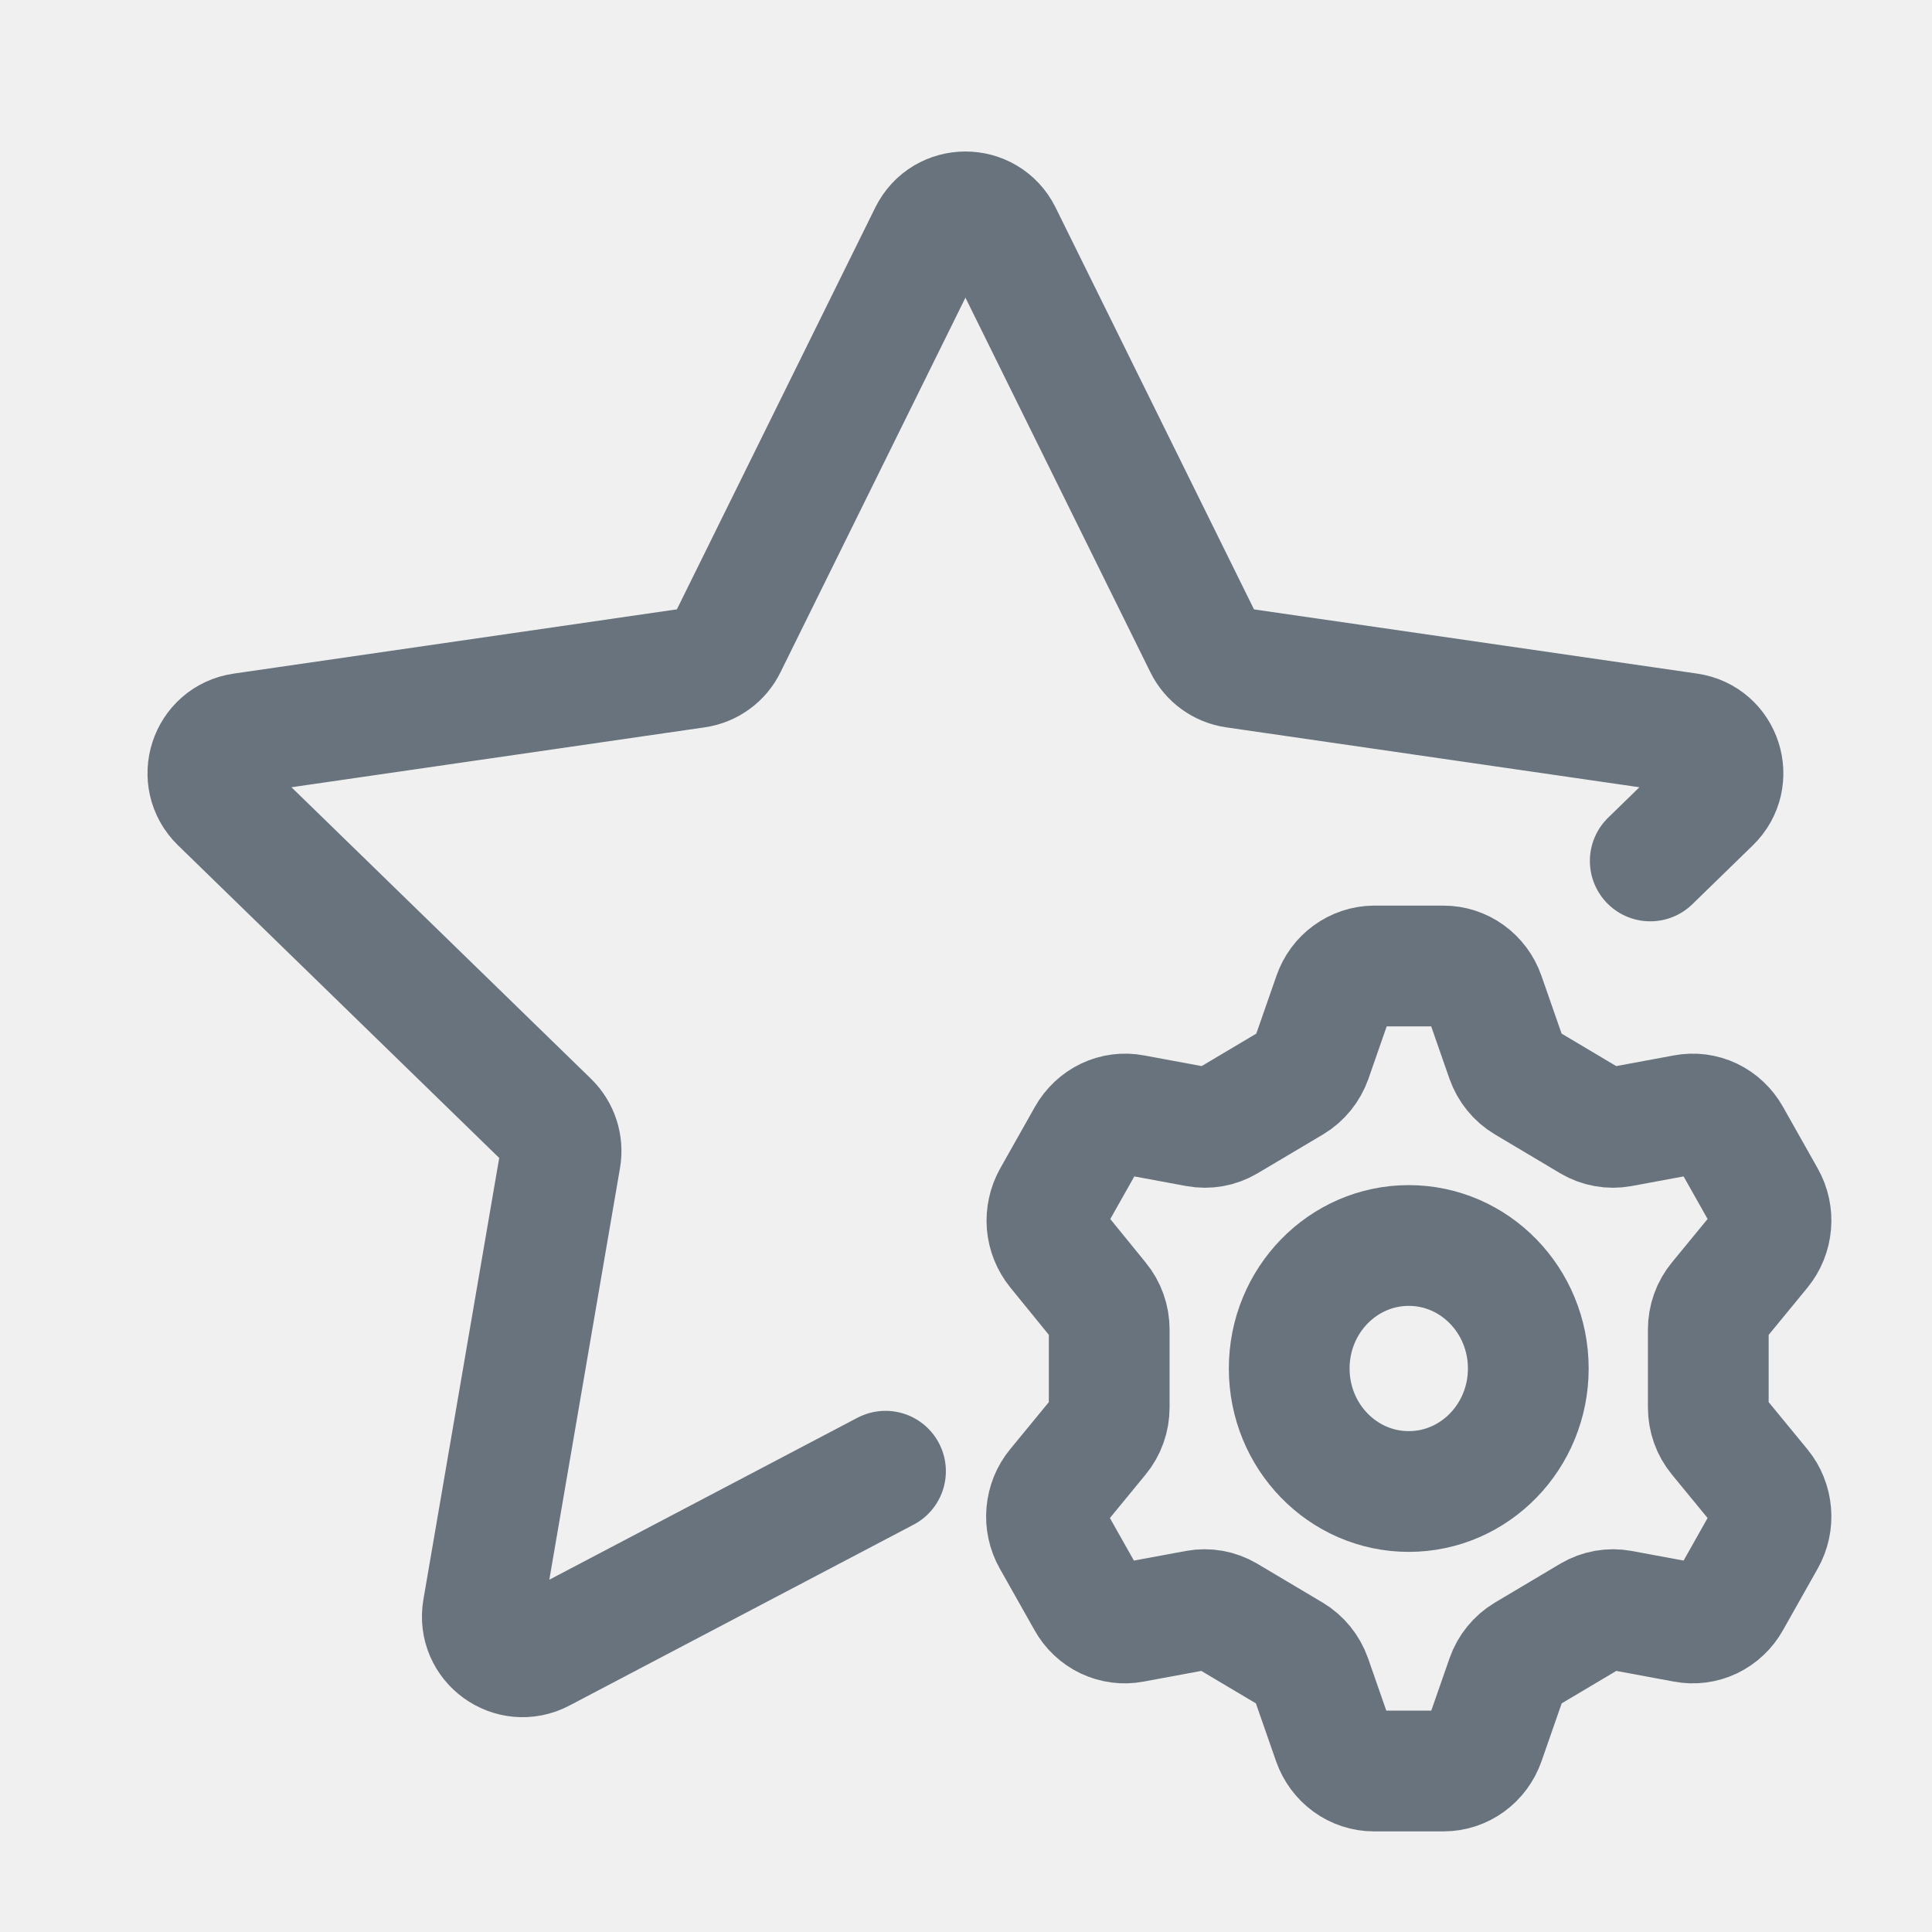
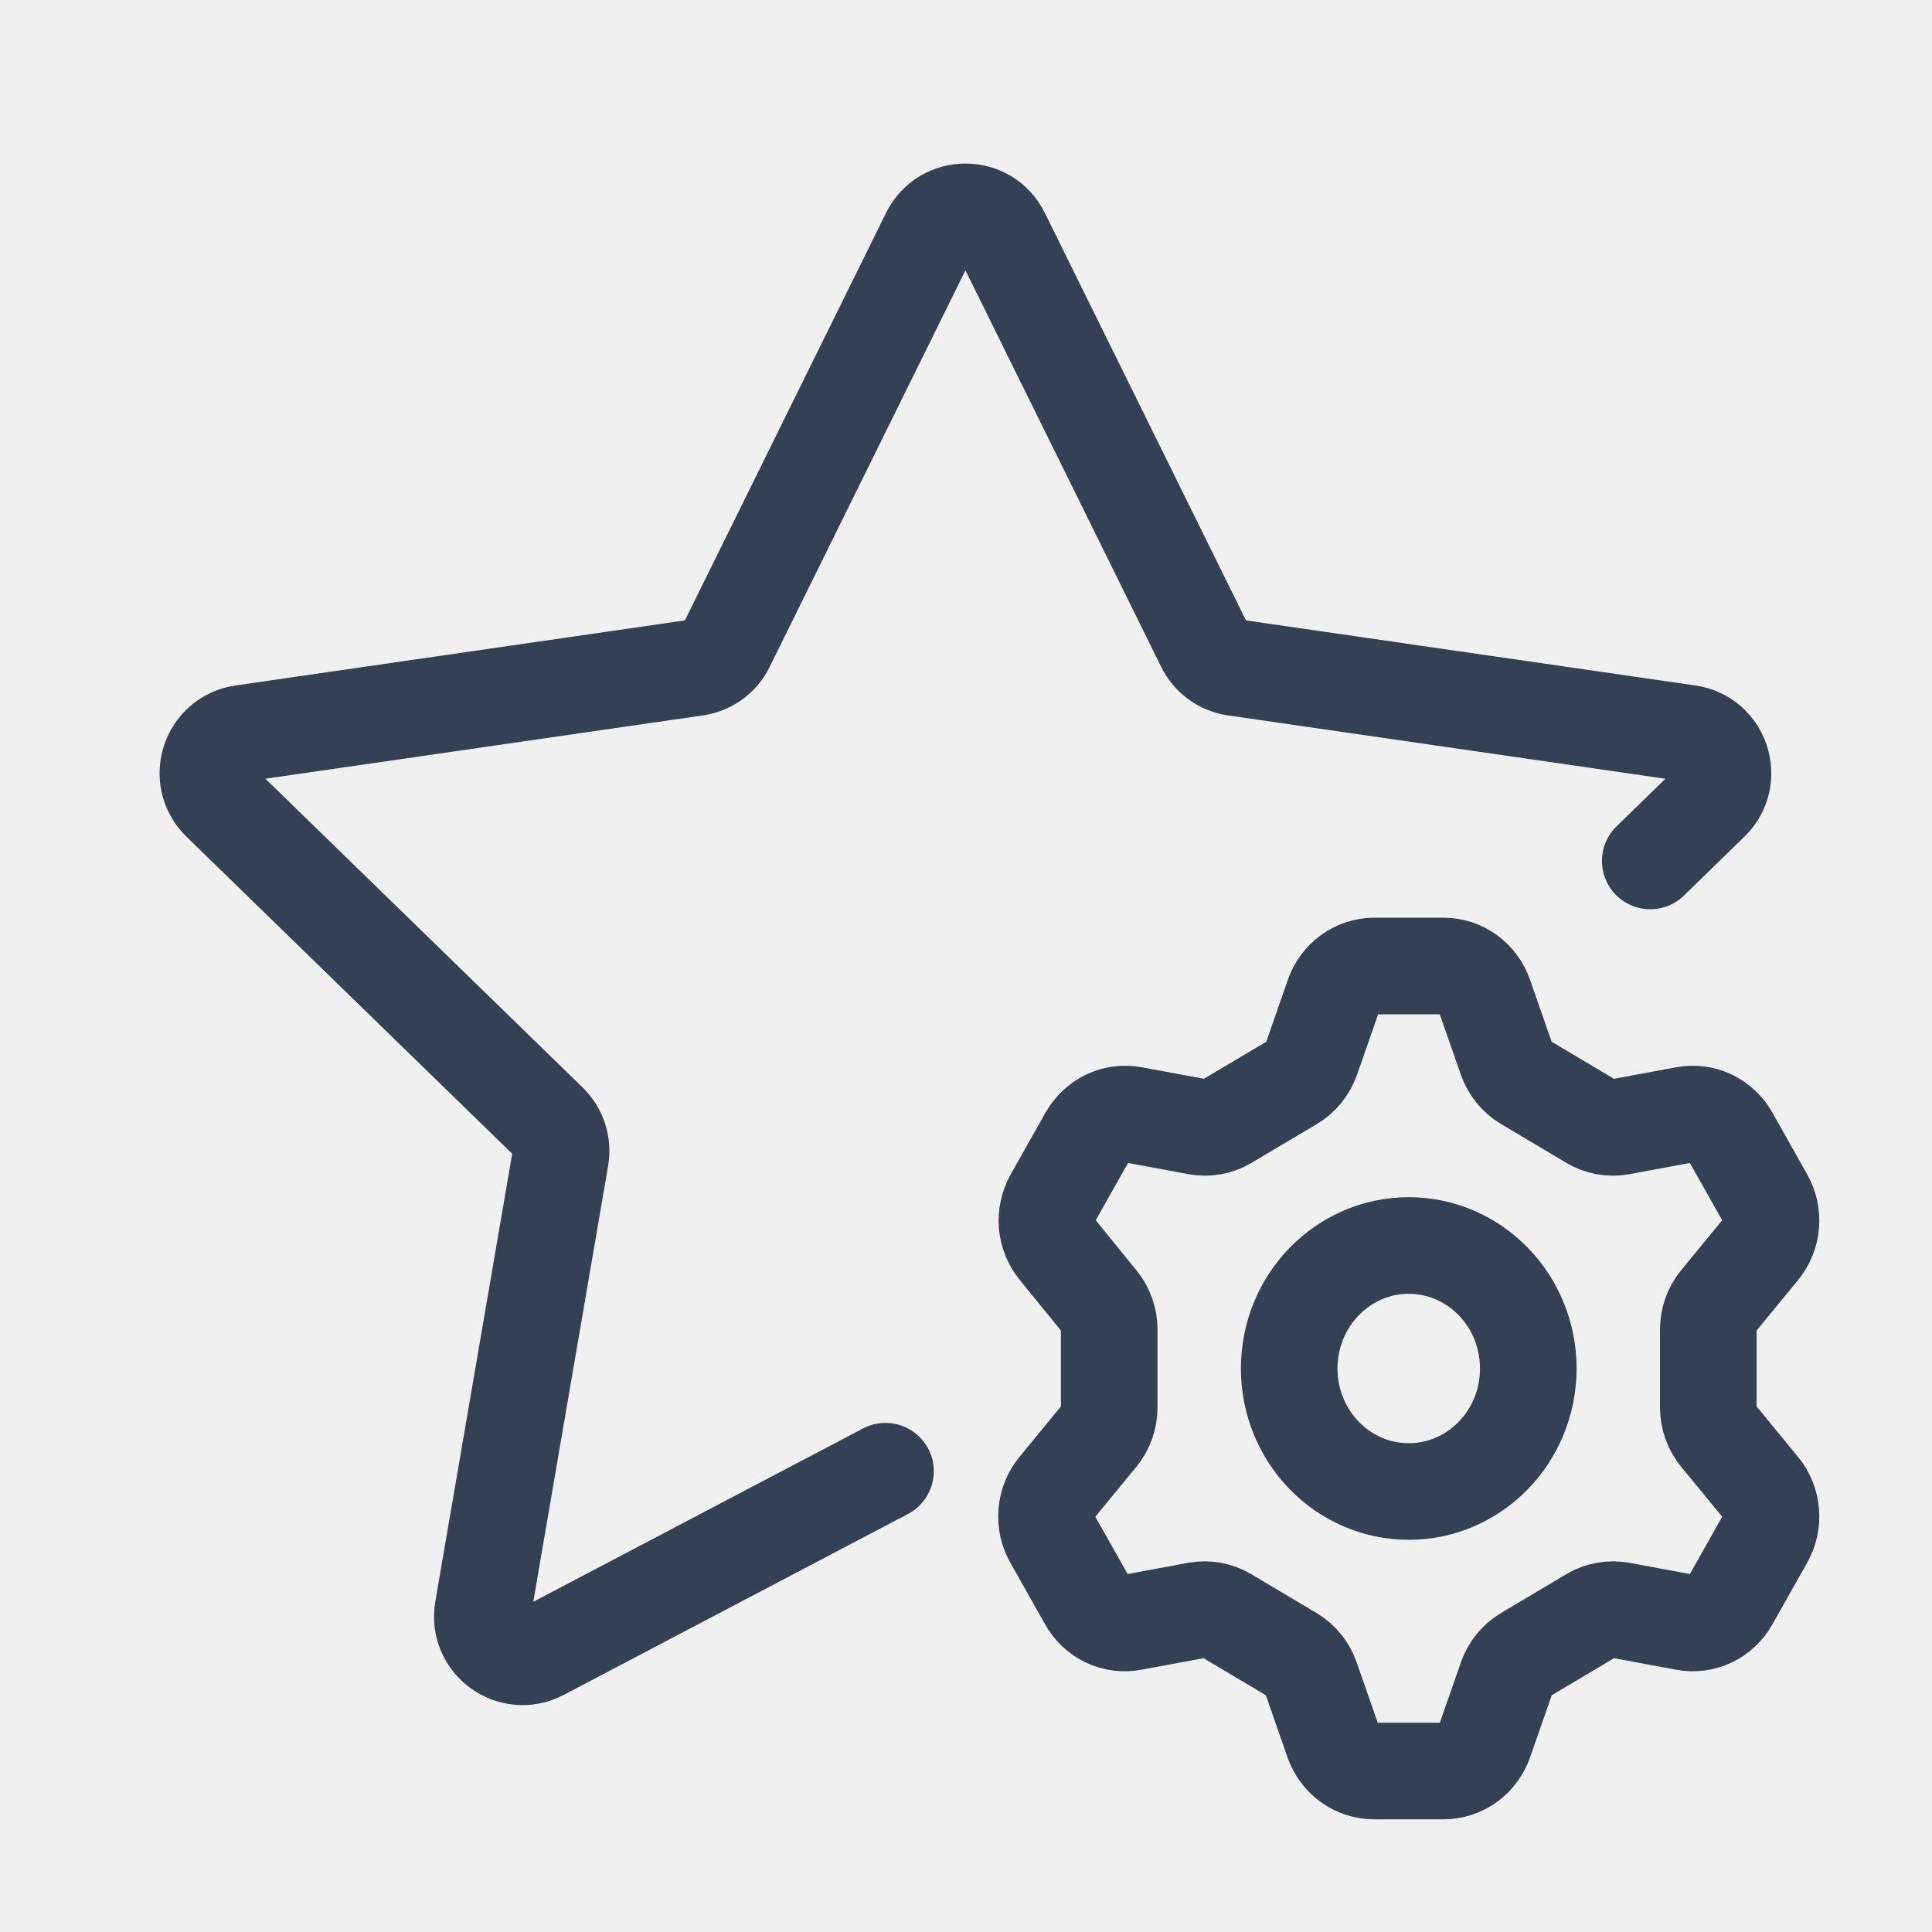
<svg xmlns="http://www.w3.org/2000/svg" width="24" height="24" viewBox="0 0 24 24" fill="none">
-   <g clip-path="url(#clip0_7338_875)">
-     <path d="M20.5 10.695L21.252 9.963C21.549 9.673 21.385 9.169 20.975 9.11L15.339 8.293C15.176 8.269 15.036 8.167 14.963 8.019L12.441 2.911C12.258 2.539 11.728 2.539 11.545 2.911L9.023 8.019C8.951 8.167 8.81 8.269 8.647 8.293L3.011 9.11C2.601 9.169 2.437 9.673 2.734 9.963L6.818 13.938C6.936 14.053 6.99 14.219 6.963 14.381L5.999 19.996C5.929 20.405 6.358 20.716 6.725 20.523L11 18.276" stroke="#68737D" stroke-width="1.5" stroke-linecap="round" stroke-linejoin="round" />
-     <path d="M17.932 12C18.043 12 18.151 12.035 18.242 12.101C18.333 12.167 18.402 12.26 18.44 12.368L18.714 13.154C18.758 13.277 18.842 13.381 18.953 13.447L19.766 13.931C19.877 13.996 20.006 14.019 20.132 13.996L20.931 13.848C21.041 13.827 21.154 13.842 21.255 13.89C21.355 13.938 21.439 14.018 21.495 14.117L21.927 14.883C21.983 14.982 22.008 15.097 21.998 15.21C21.988 15.324 21.945 15.432 21.873 15.52L21.349 16.158C21.266 16.258 21.221 16.385 21.221 16.517V17.483C21.221 17.615 21.266 17.742 21.349 17.842L21.873 18.48C21.945 18.567 21.988 18.676 21.998 18.79C22.008 18.904 21.983 19.018 21.927 19.117L21.495 19.883C21.44 19.982 21.356 20.061 21.255 20.11C21.154 20.158 21.041 20.173 20.931 20.152L20.133 20.004C20.007 19.981 19.878 20.004 19.767 20.069L18.953 20.553C18.843 20.619 18.758 20.723 18.715 20.846L18.441 21.632C18.403 21.74 18.334 21.833 18.243 21.899C18.152 21.965 18.043 22 17.932 22H17.068C16.957 22 16.849 21.965 16.758 21.899C16.667 21.833 16.598 21.74 16.56 21.632L16.286 20.846C16.242 20.723 16.158 20.619 16.048 20.553L15.234 20.069C15.123 20.004 14.994 19.981 14.868 20.004L14.069 20.152C13.96 20.173 13.847 20.158 13.745 20.11C13.645 20.062 13.56 19.983 13.505 19.883L13.073 19.117C13.017 19.018 12.992 18.904 13.002 18.79C13.012 18.676 13.055 18.567 13.127 18.48L13.651 17.842C13.734 17.742 13.779 17.615 13.779 17.483V16.517C13.779 16.385 13.734 16.258 13.651 16.158L13.132 15.52C13.061 15.432 13.017 15.324 13.007 15.21C12.998 15.097 13.023 14.982 13.078 14.883L13.51 14.117C13.566 14.018 13.65 13.939 13.751 13.89C13.852 13.842 13.964 13.827 14.074 13.848L14.873 13.996C14.998 14.019 15.128 13.996 15.238 13.931L16.053 13.447C16.163 13.381 16.247 13.277 16.291 13.154L16.565 12.368C16.602 12.261 16.67 12.168 16.76 12.103C16.85 12.037 16.958 12.001 17.068 12H17.932Z" stroke="#68737D" stroke-width="1.5" stroke-linecap="round" stroke-linejoin="round" />
-     <path d="M17.5 18.528C18.32 18.528 18.985 17.844 18.985 17C18.985 16.156 18.32 15.472 17.5 15.472C16.68 15.472 16.015 16.156 16.015 17C16.015 17.844 16.68 18.528 17.5 18.528Z" stroke="#68737D" stroke-width="1.5" stroke-linecap="round" stroke-linejoin="round" />
+   <g clip-path="url(#clip0_177_622)">
+     <path d="M20.5 10.695L21.252 9.963C21.549 9.673 21.385 9.169 20.975 9.109L15.339 8.293C15.176 8.269 15.036 8.167 14.963 8.019L12.441 2.91C12.258 2.539 11.728 2.539 11.545 2.91L9.023 8.019C8.951 8.167 8.81 8.269 8.647 8.293L3.011 9.109C2.601 9.169 2.437 9.673 2.734 9.963L6.818 13.938C6.937 14.053 6.99 14.219 6.963 14.381L5.999 19.996C5.929 20.405 6.358 20.716 6.725 20.523L11 18.276" stroke="#344054" stroke-width="1.2" stroke-linecap="round" stroke-linejoin="round" />
+     <path d="M17.932 12C18.043 12 18.151 12.035 18.242 12.101C18.333 12.167 18.402 12.26 18.44 12.368L18.714 13.154C18.758 13.277 18.842 13.381 18.953 13.447L19.766 13.931C19.877 13.996 20.006 14.019 20.132 13.996L20.931 13.848C21.041 13.827 21.154 13.842 21.255 13.89C21.355 13.938 21.439 14.018 21.495 14.117L21.927 14.883C21.983 14.982 22.008 15.097 21.998 15.21C21.988 15.324 21.945 15.432 21.873 15.52L21.349 16.158C21.266 16.258 21.221 16.385 21.221 16.517V17.483C21.221 17.615 21.266 17.742 21.349 17.842L21.873 18.48C21.945 18.567 21.988 18.676 21.998 18.79C22.008 18.904 21.983 19.018 21.927 19.117L21.495 19.883C21.44 19.982 21.356 20.061 21.255 20.11C21.154 20.158 21.041 20.173 20.931 20.152L20.133 20.004C20.007 19.981 19.878 20.004 19.767 20.069L18.953 20.553C18.843 20.619 18.758 20.723 18.715 20.846L18.441 21.632C18.403 21.74 18.334 21.833 18.243 21.899C18.152 21.965 18.043 22 17.932 22H17.068C16.957 22 16.849 21.965 16.758 21.899C16.667 21.833 16.598 21.74 16.56 21.632L16.286 20.846C16.242 20.723 16.158 20.619 16.048 20.553L15.234 20.069C15.123 20.004 14.994 19.981 14.868 20.004L14.069 20.152C13.96 20.173 13.847 20.158 13.745 20.11C13.645 20.062 13.56 19.983 13.505 19.883L13.073 19.117C13.017 19.018 12.992 18.904 13.002 18.79C13.012 18.676 13.055 18.567 13.127 18.48L13.651 17.842C13.734 17.742 13.779 17.615 13.779 17.483V16.517C13.779 16.385 13.734 16.258 13.651 16.158L13.132 15.52C13.061 15.432 13.017 15.324 13.007 15.21C12.998 15.097 13.023 14.982 13.078 14.883L13.51 14.117C13.566 14.018 13.65 13.939 13.751 13.89C13.852 13.842 13.964 13.827 14.074 13.848L14.873 13.996C14.998 14.019 15.128 13.996 15.238 13.931L16.053 13.447C16.163 13.381 16.247 13.277 16.291 13.154L16.565 12.368C16.602 12.261 16.67 12.168 16.76 12.103C16.85 12.037 16.958 12.001 17.068 12H17.932Z" stroke="#344054" stroke-width="1.2" stroke-linecap="round" stroke-linejoin="round" />
+     <path d="M17.5 18.528C18.32 18.528 18.985 17.844 18.985 17C18.985 16.156 18.32 15.472 17.5 15.472C16.68 15.472 16.015 16.156 16.015 17C16.015 17.844 16.68 18.528 17.5 18.528Z" stroke="#344054" stroke-width="1.2" stroke-linecap="round" stroke-linejoin="round" />
  </g>
  <defs>
-     <clipPath id="clip0_7338_875">
+     <clipPath id="clip0_177_622">
      <rect width="24" height="24" fill="white" />
    </clipPath>
  </defs>
</svg>
